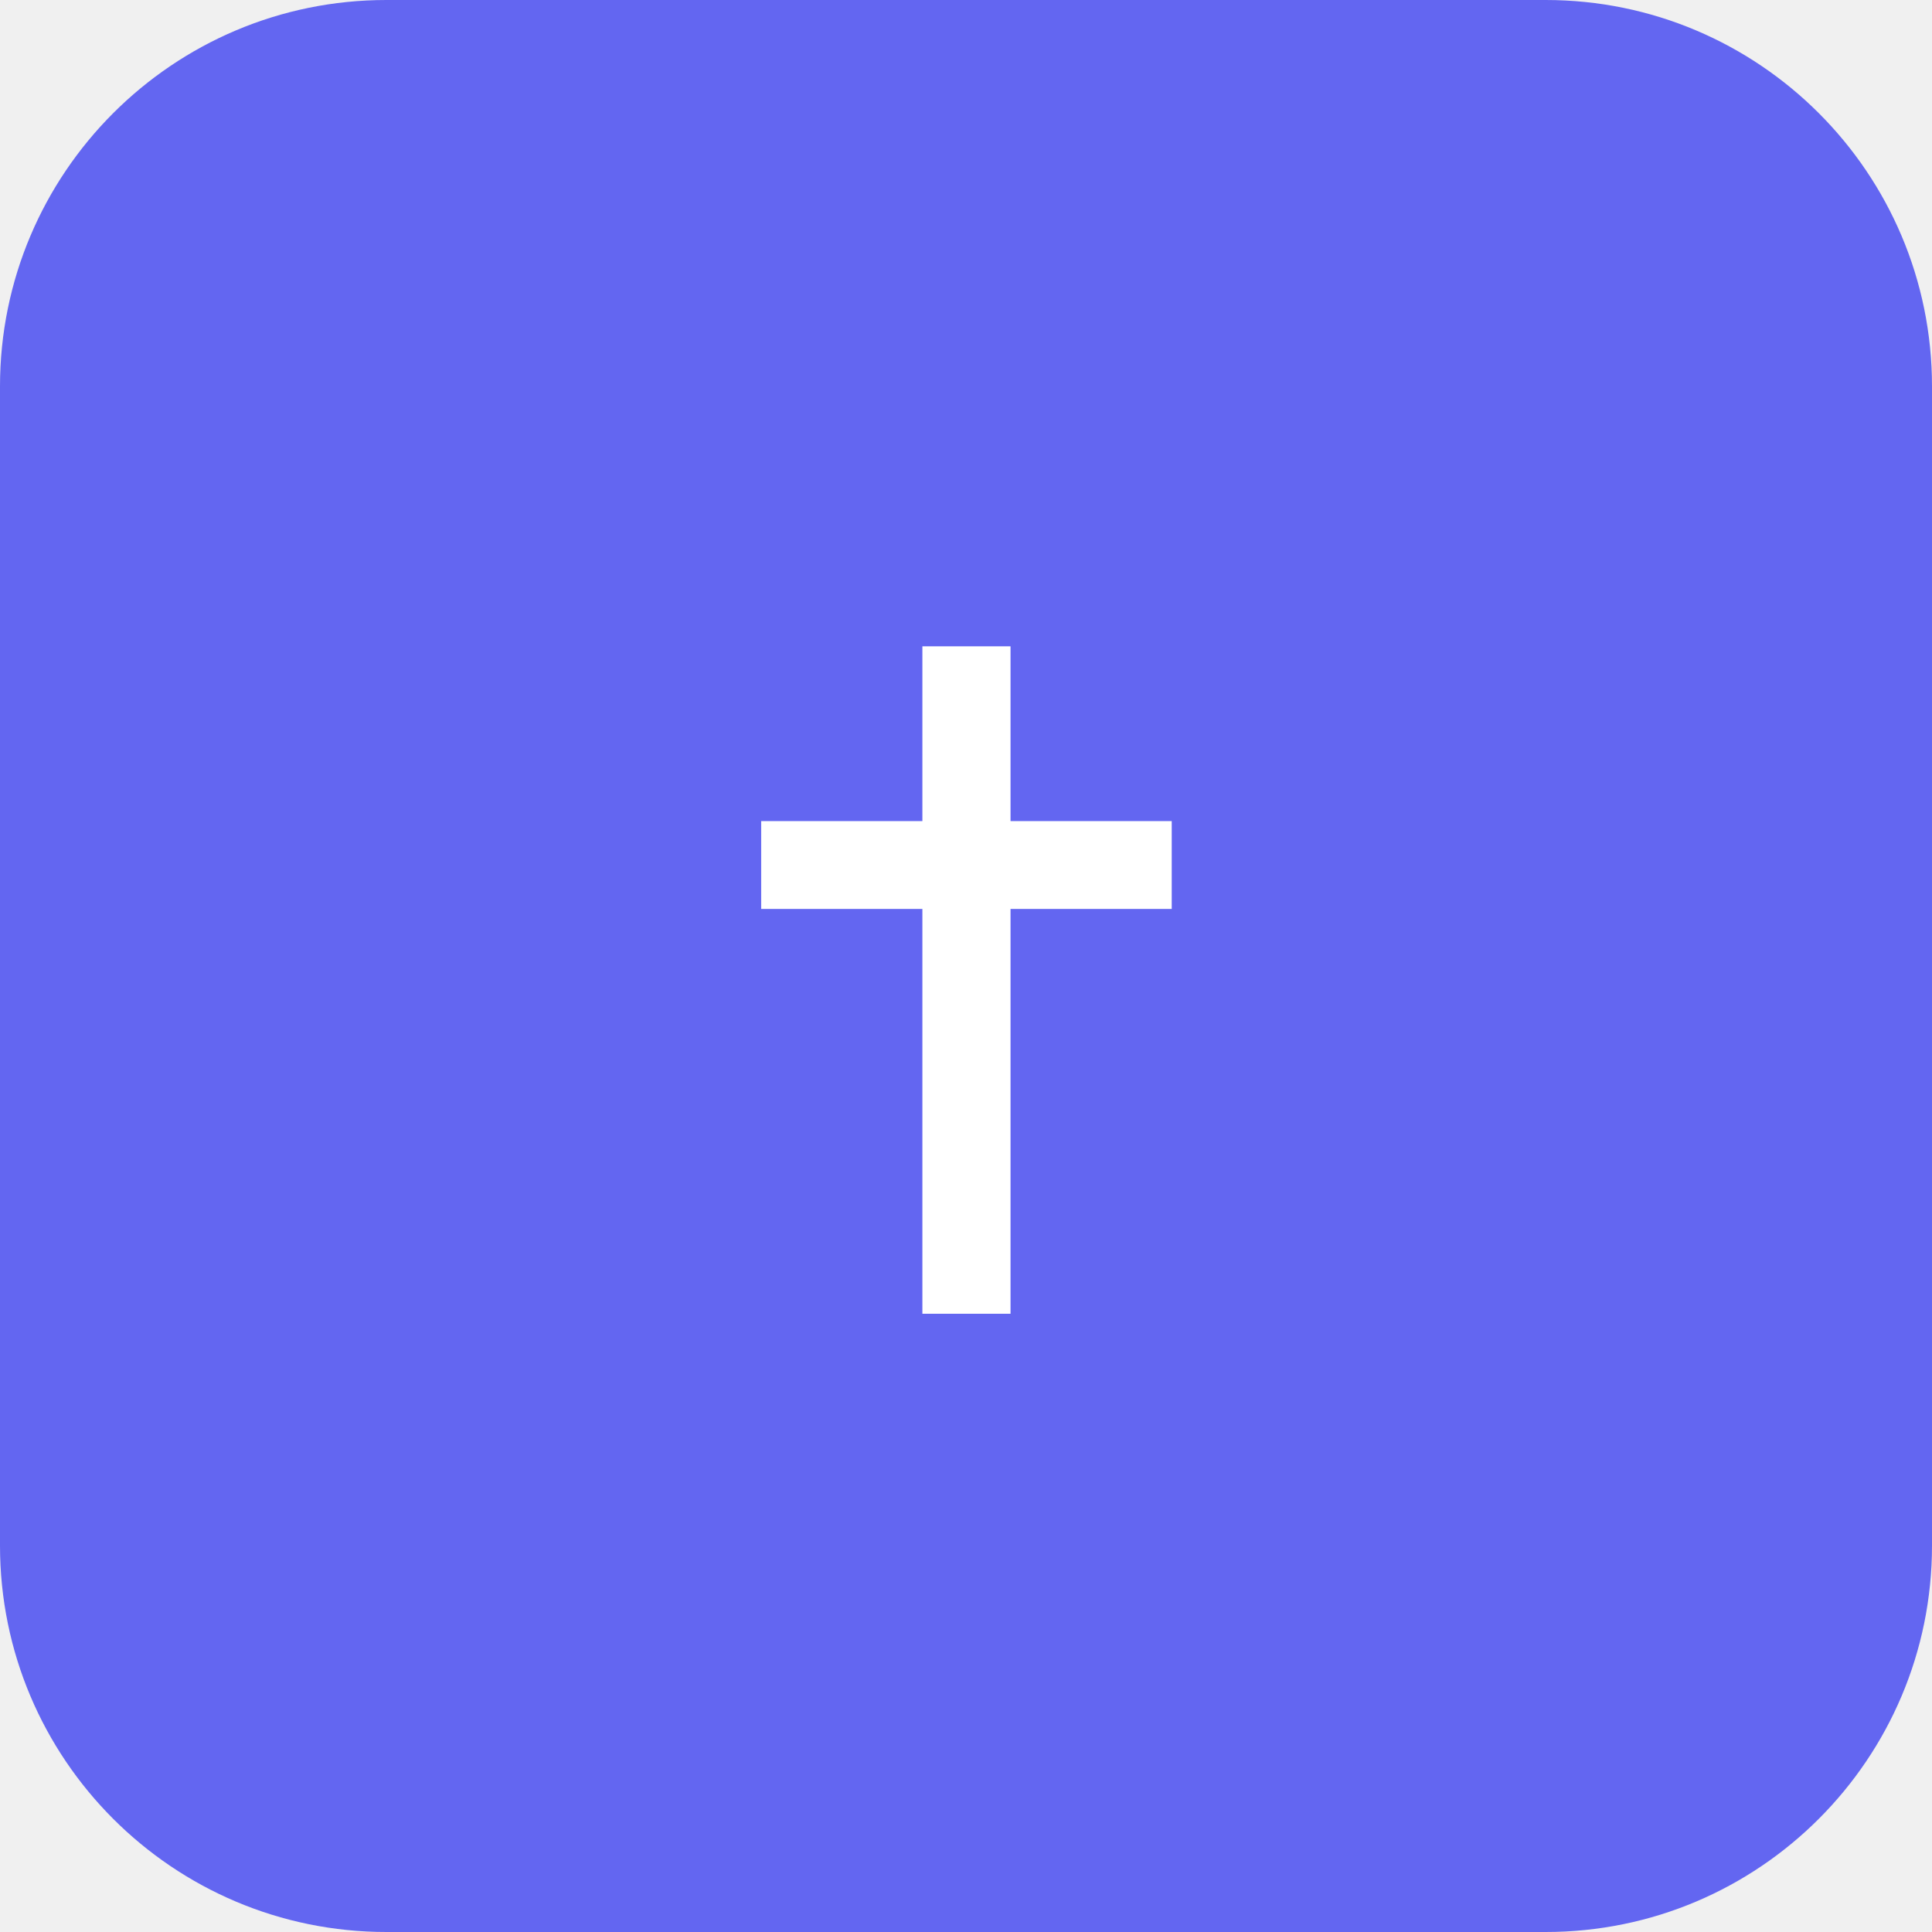
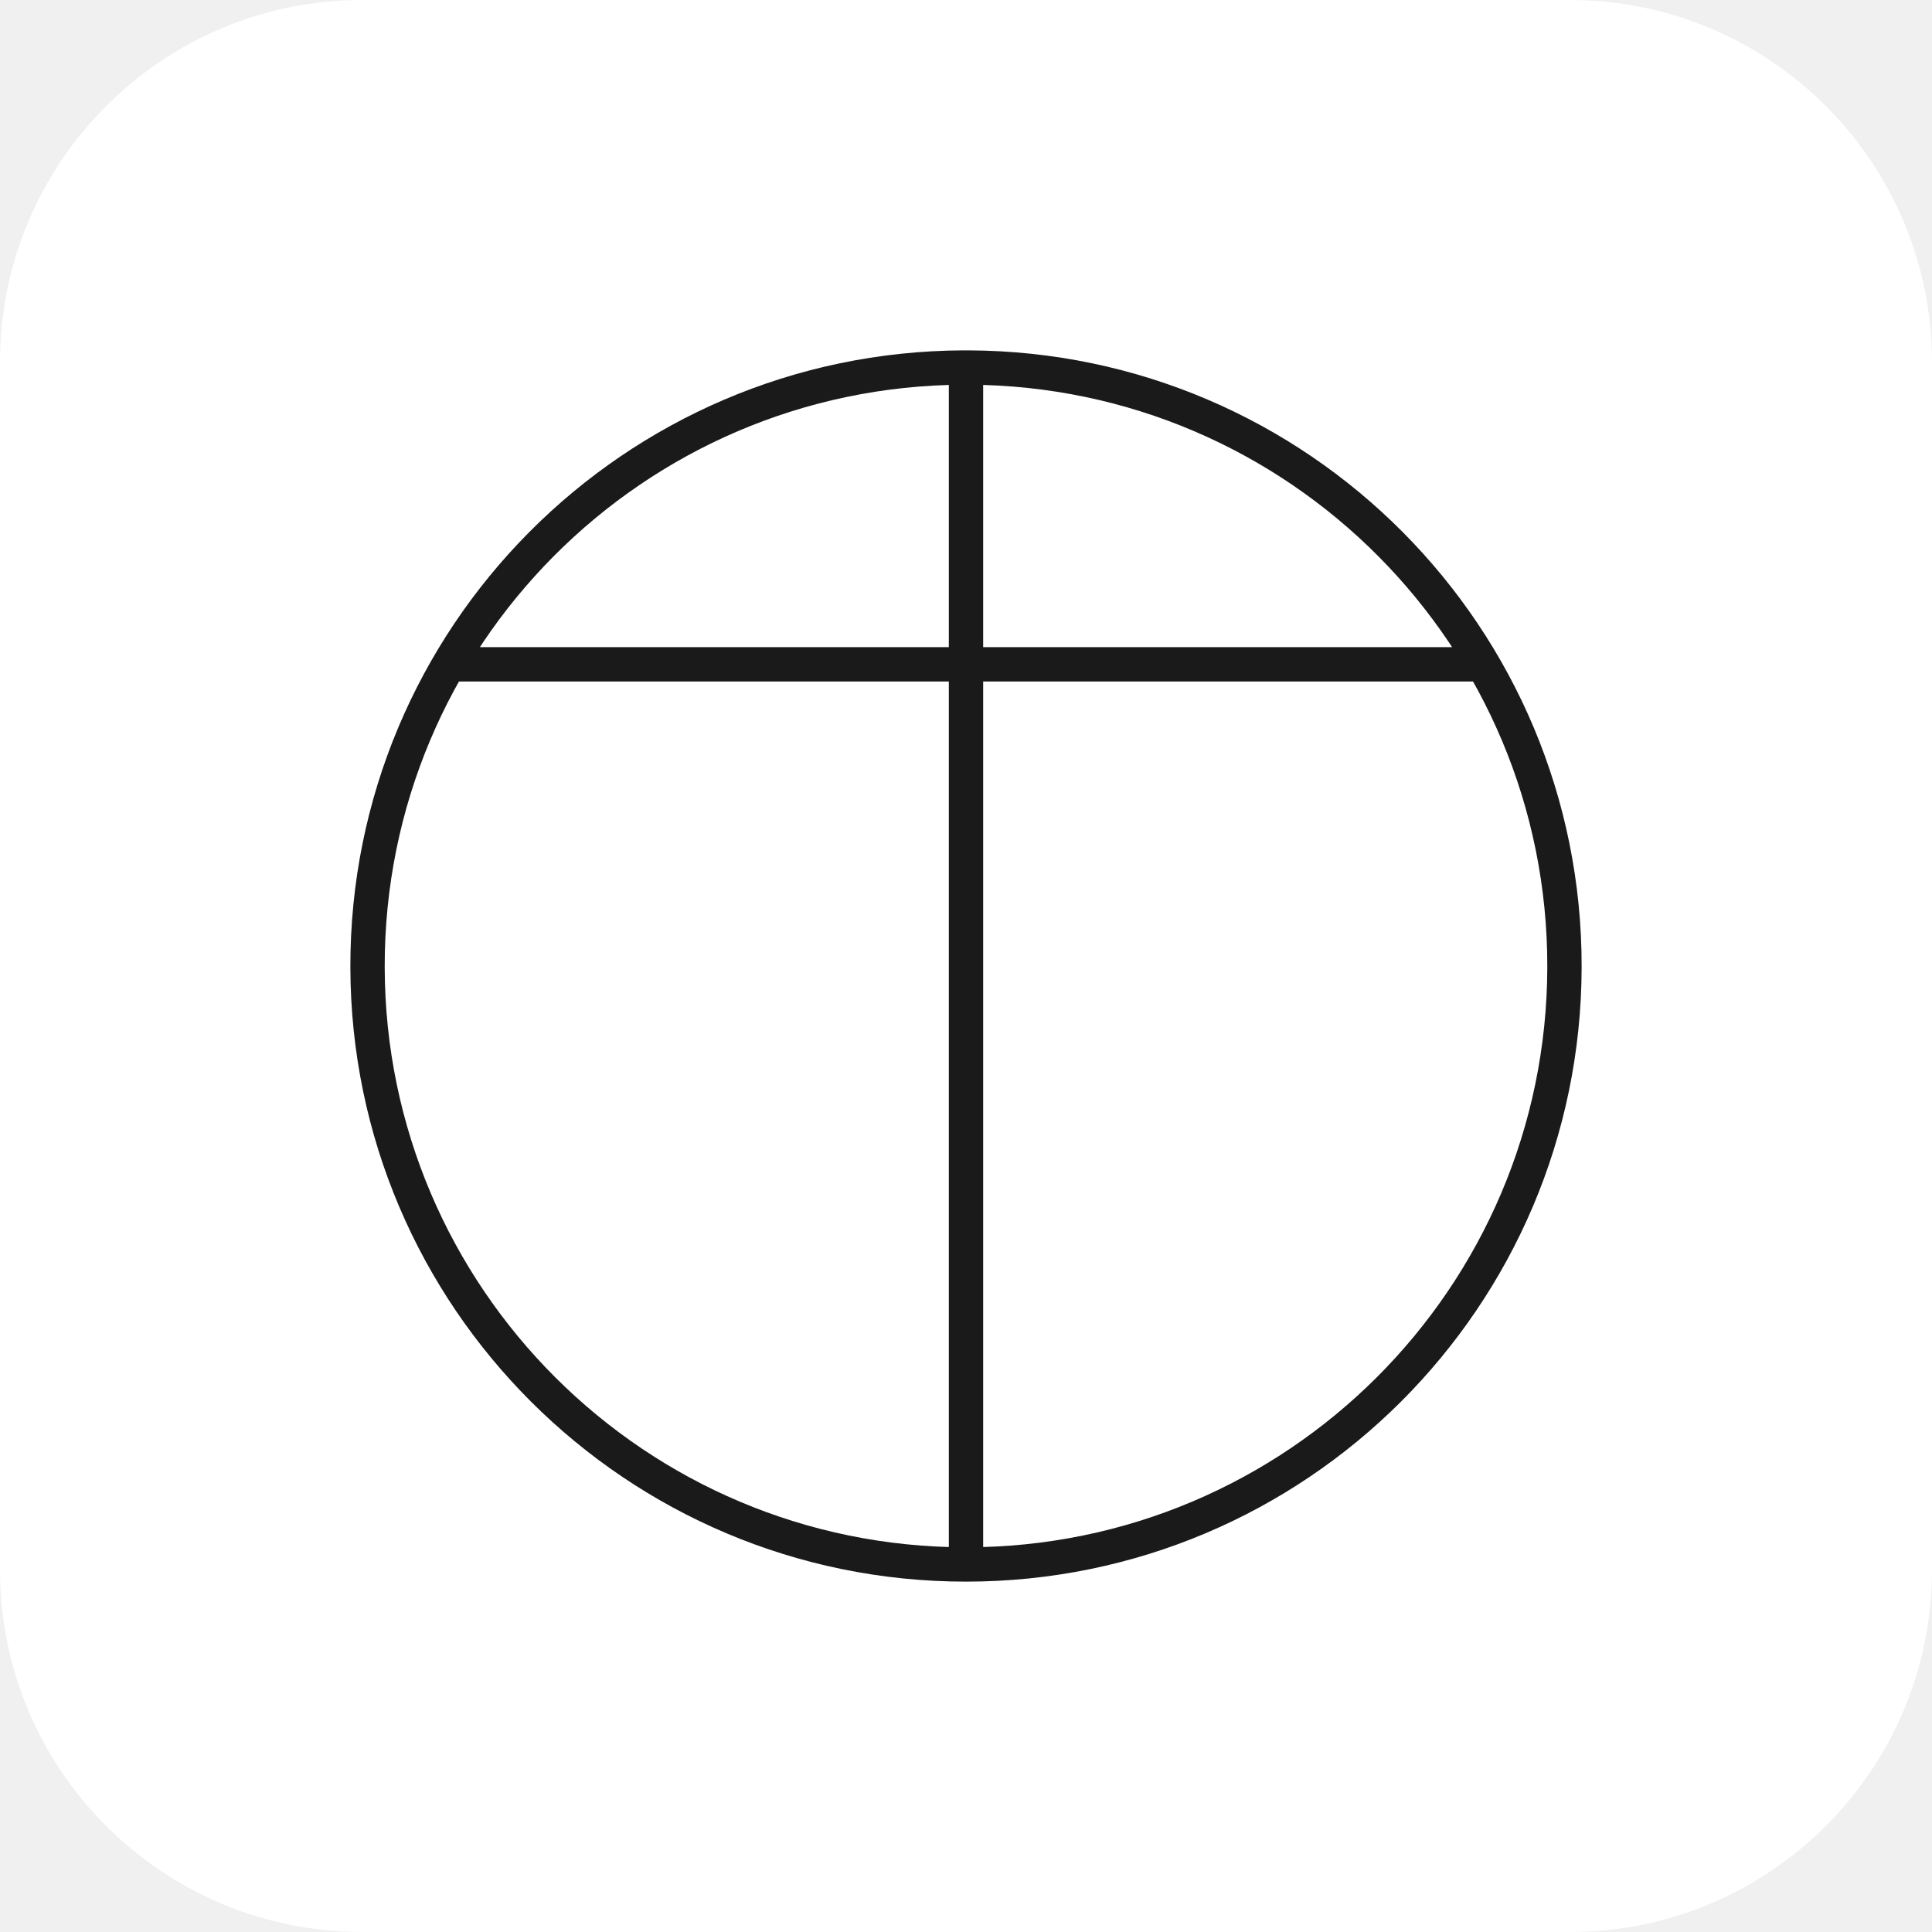
- <svg xmlns="http://www.w3.org/2000/svg" viewBox="0 0 100 100">
-   <rect width="100" height="100" rx="20" fill="#6366f1" />
-   <text x="50" y="68" font-size="50" text-anchor="middle" fill="white">✝</text>
+ <svg xmlns="http://www.w3.org/2000/svg" viewBox="0 0 512 512">
+   <rect width="512" height="512" rx="96" fill="#FFFFFF" />
+   <g transform="translate(256,256) scale(0.65)">
+     <path d="m-1,-244a244,244 0 1,0 2,0z M0,-249V244 M-212,-123H212" fill="none" stroke="#1a1a1a" stroke-width="14" />
+   </g>
</svg>
